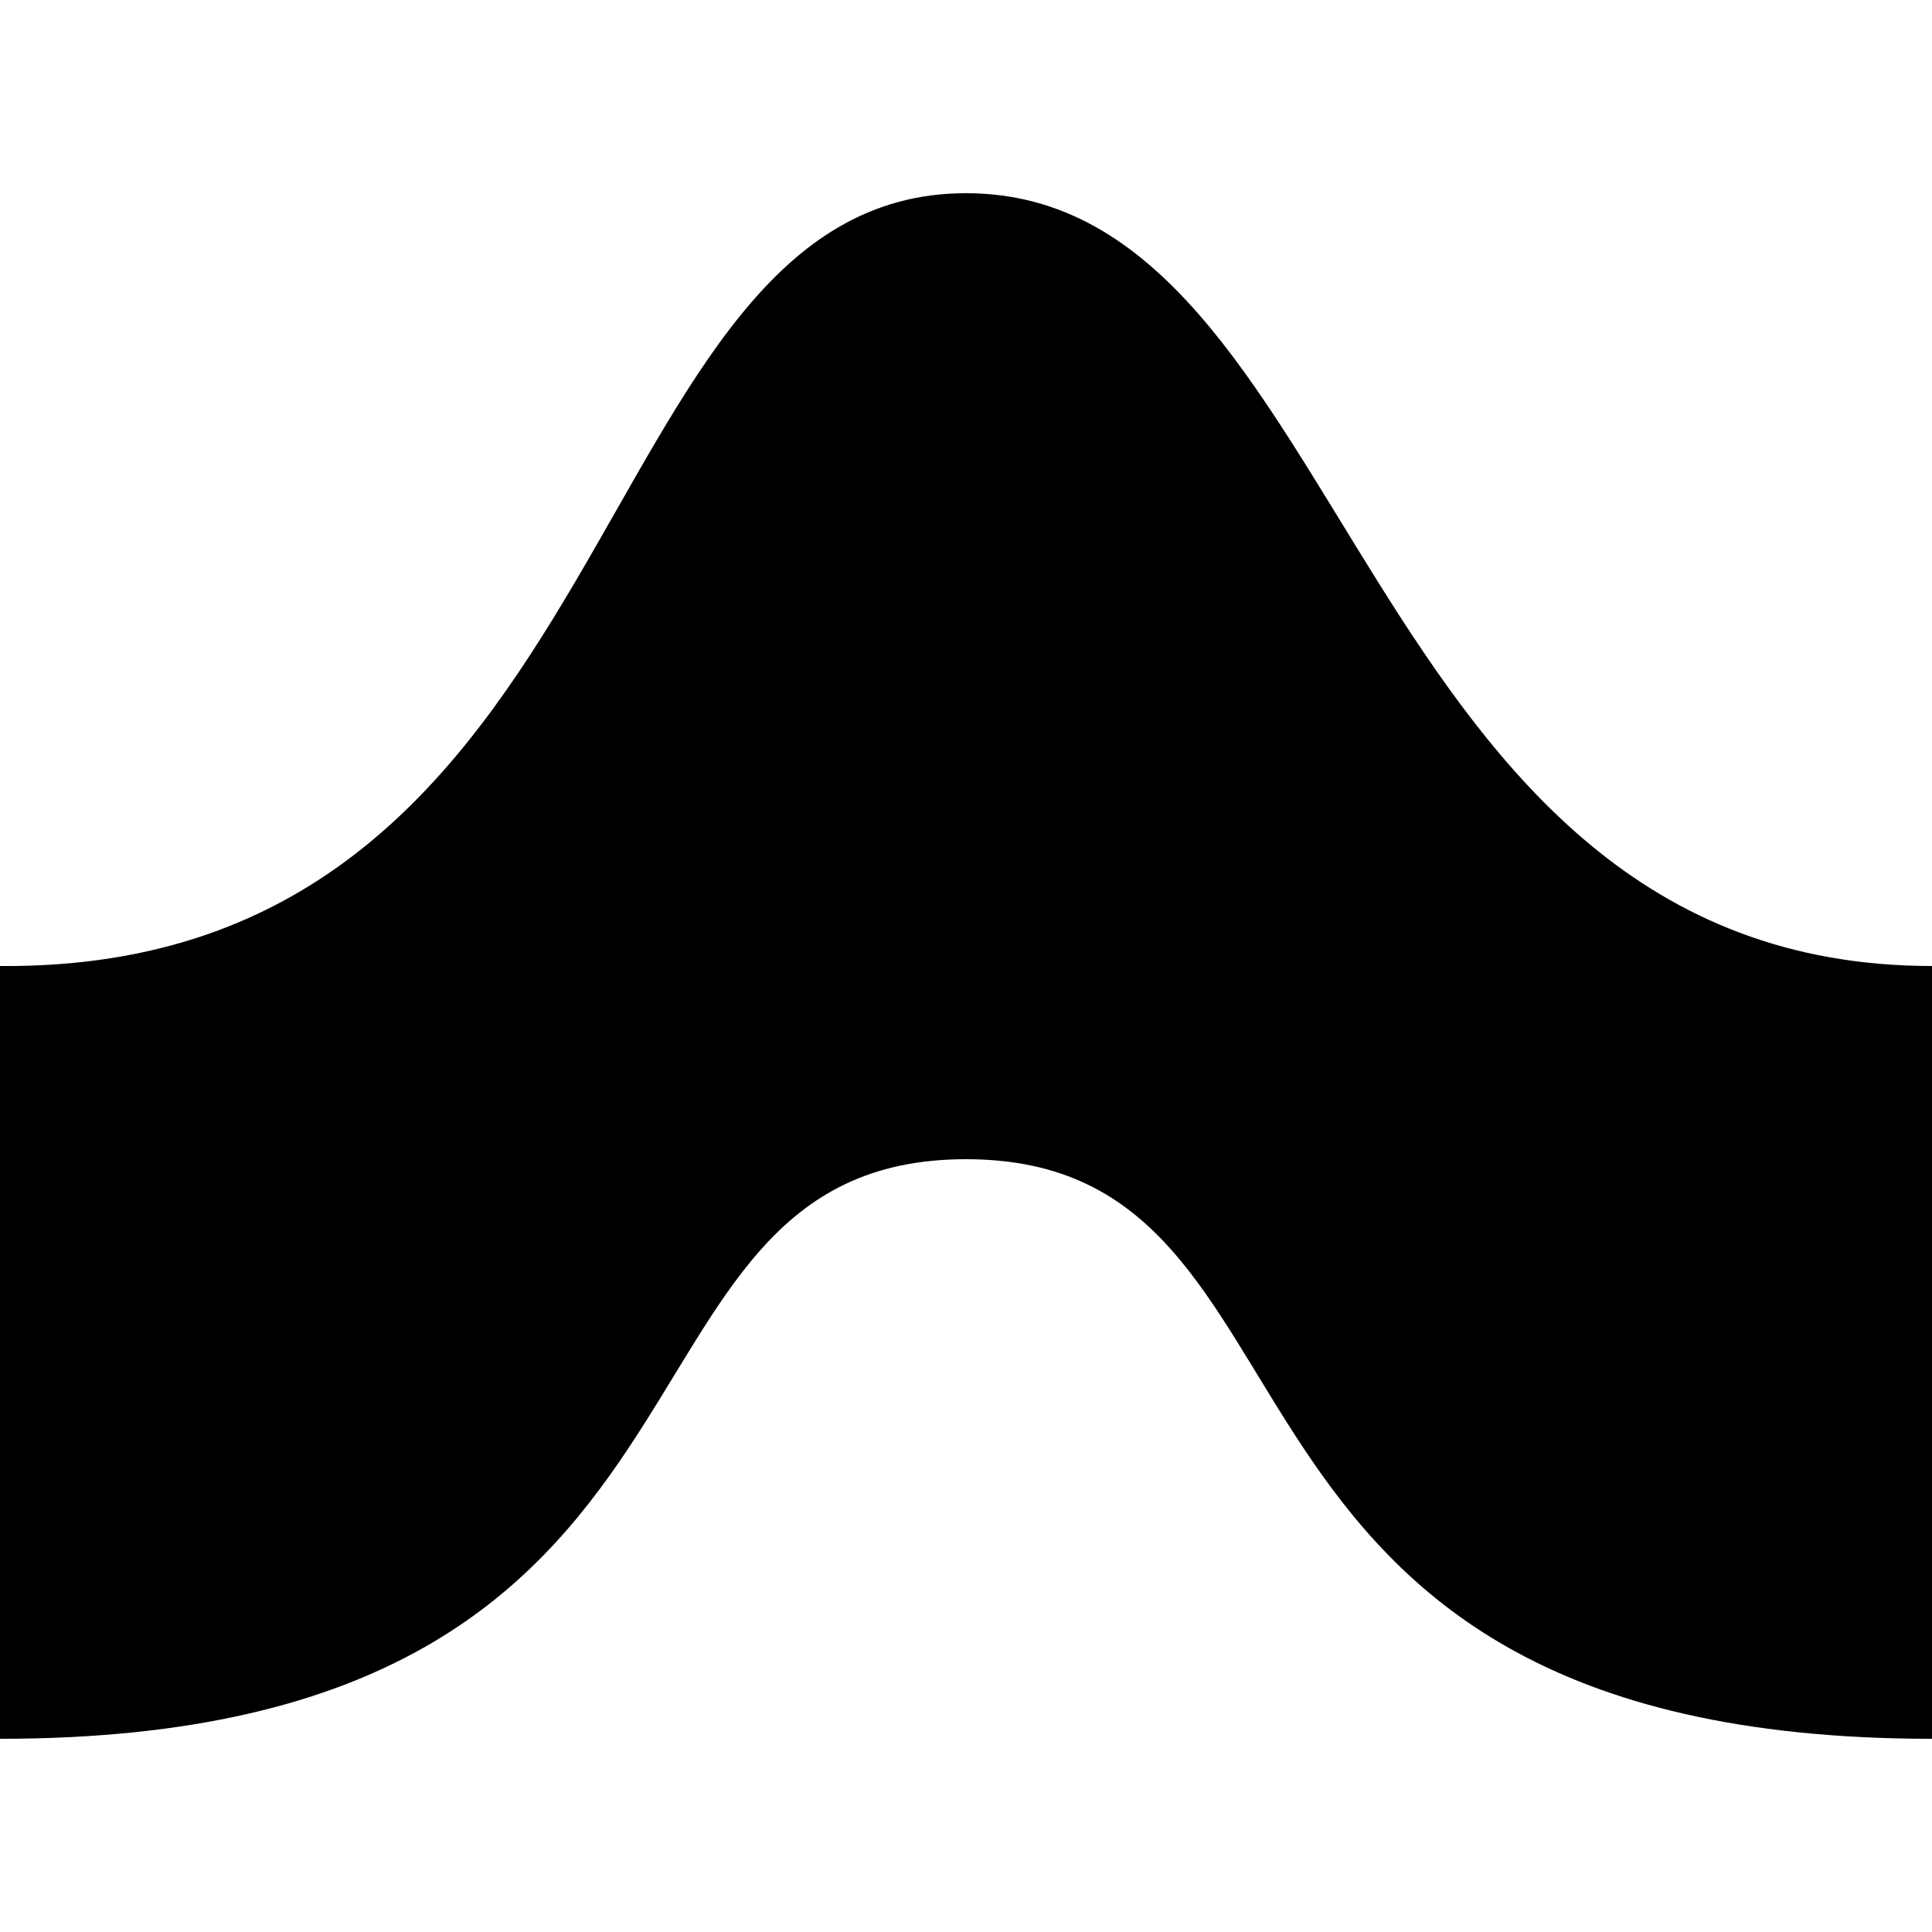
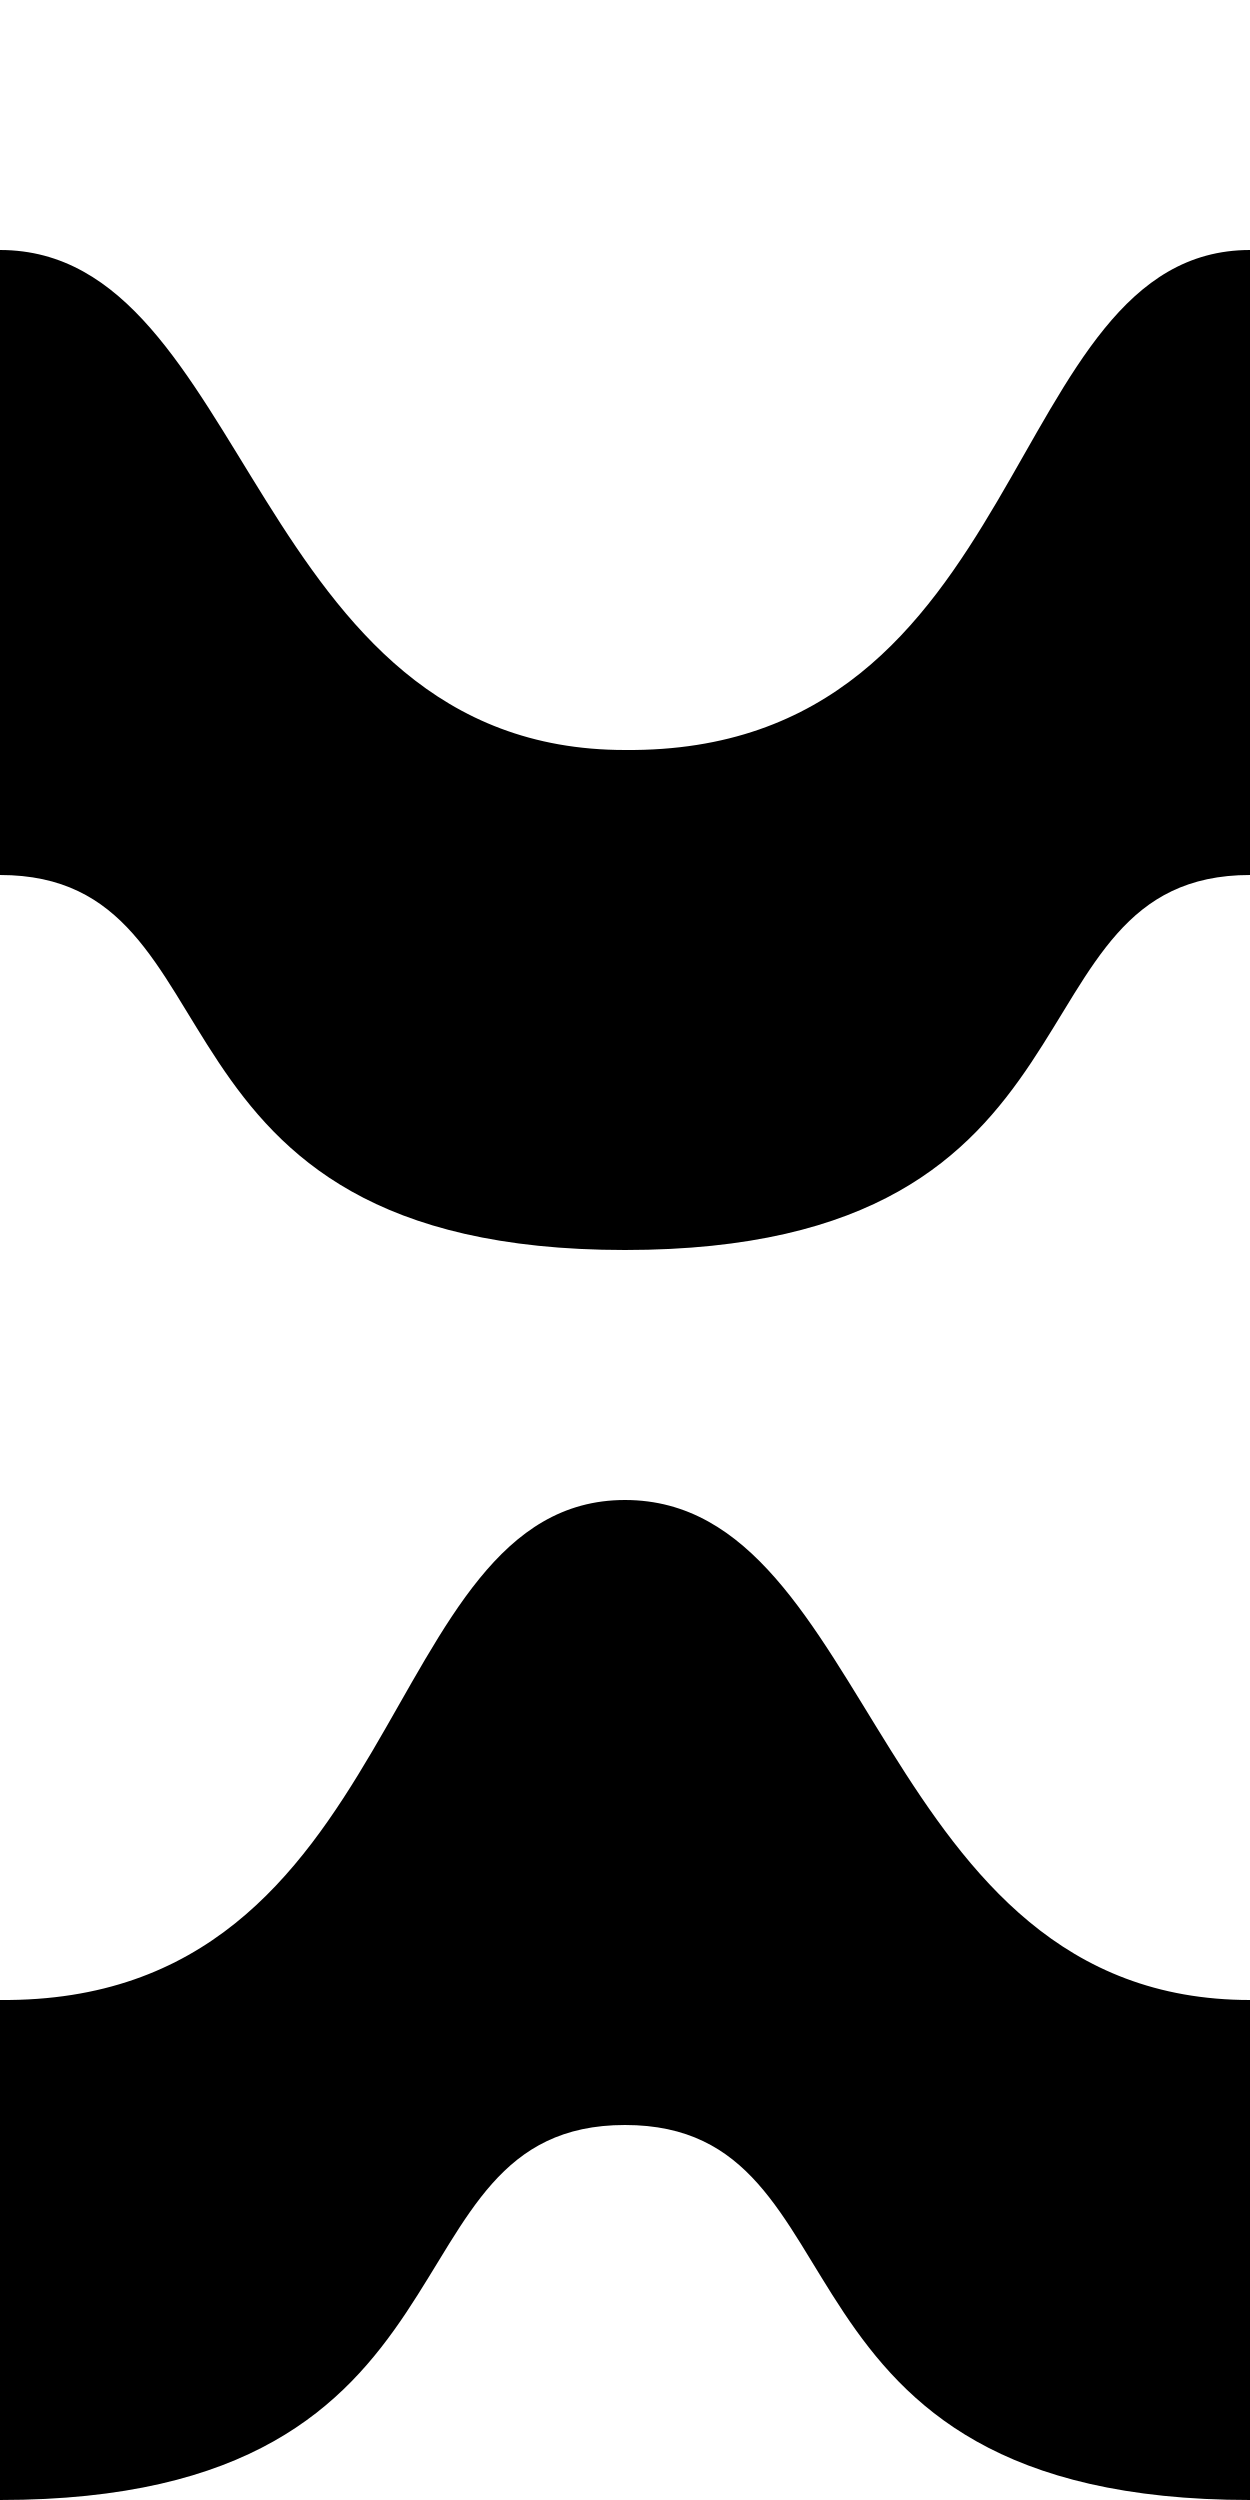
- <svg xmlns="http://www.w3.org/2000/svg" width="120" height="120" viewBox="0 0 120 120" version="1.1" id="svg5">
+ <svg xmlns="http://www.w3.org/2000/svg" width="120" height="240" viewBox="0 0 120 240" version="1.1" id="svg5">
  <defs id="defs2" />
  <g id="layer1">
-     <path style="fill:#000000;stroke-width:5;stroke-linecap:round;stroke-linejoin:round;paint-order:markers fill stroke" d="m 0,108 c 48,0 36,-36 60,-36 24,0 12,36 60,36 0,-16 0,-32 0,-48 C 84,60 84,12 60,12 36,12 39.292,60.331 0,60 0,76 0,92 0,108 Z" id="path562" />
+     <path id="path562" style="fill:#000000;stroke-width:5;stroke-linecap:round;stroke-linejoin:round;paint-order:markers fill stroke" d="M 0 24 L 0 84 C 24 84 12 120 60 120 C 108 120 96 84 120 84 L 120 24 C 96 24 99.292 72.331 60 72 C 24 72 24 24 0 24 z M 60 144 C 36 144 39.292 192.331 0 192 L 0 240 C 48 240 36 204 60 204 C 84 204 72 240 120 240 L 120 192 C 84 192 84 144 60 144 z " />
  </g>
</svg>
